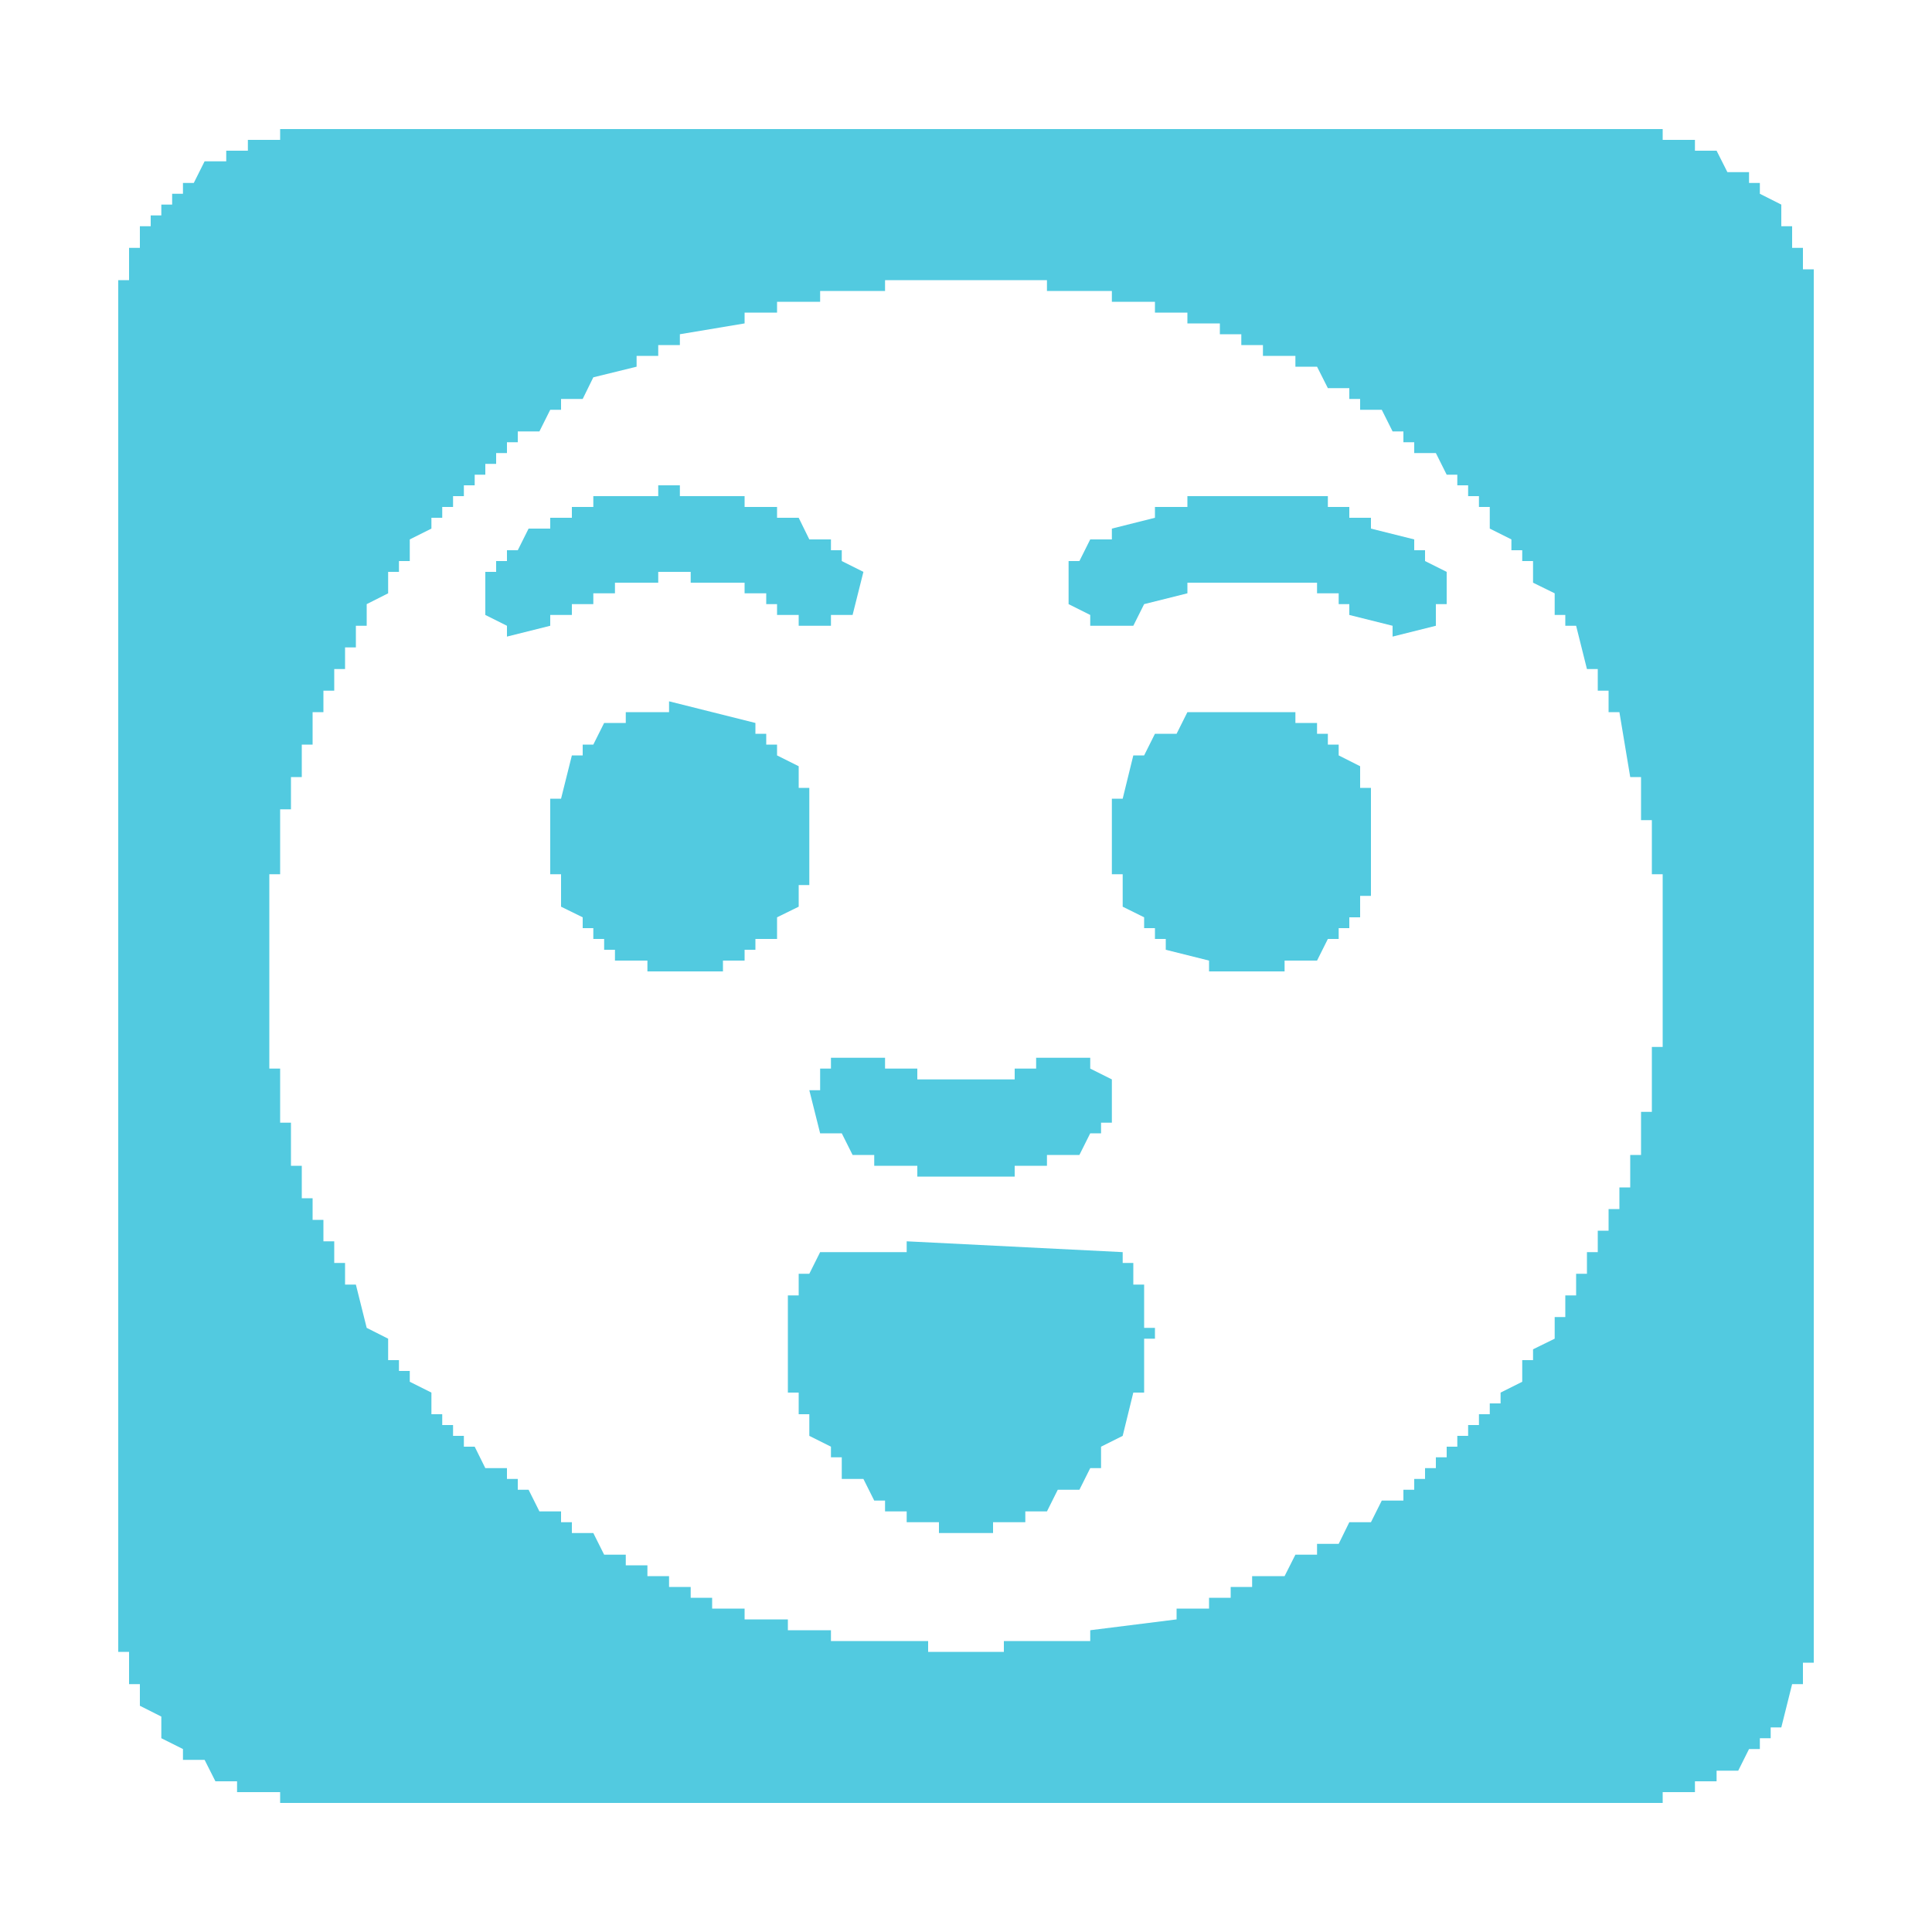
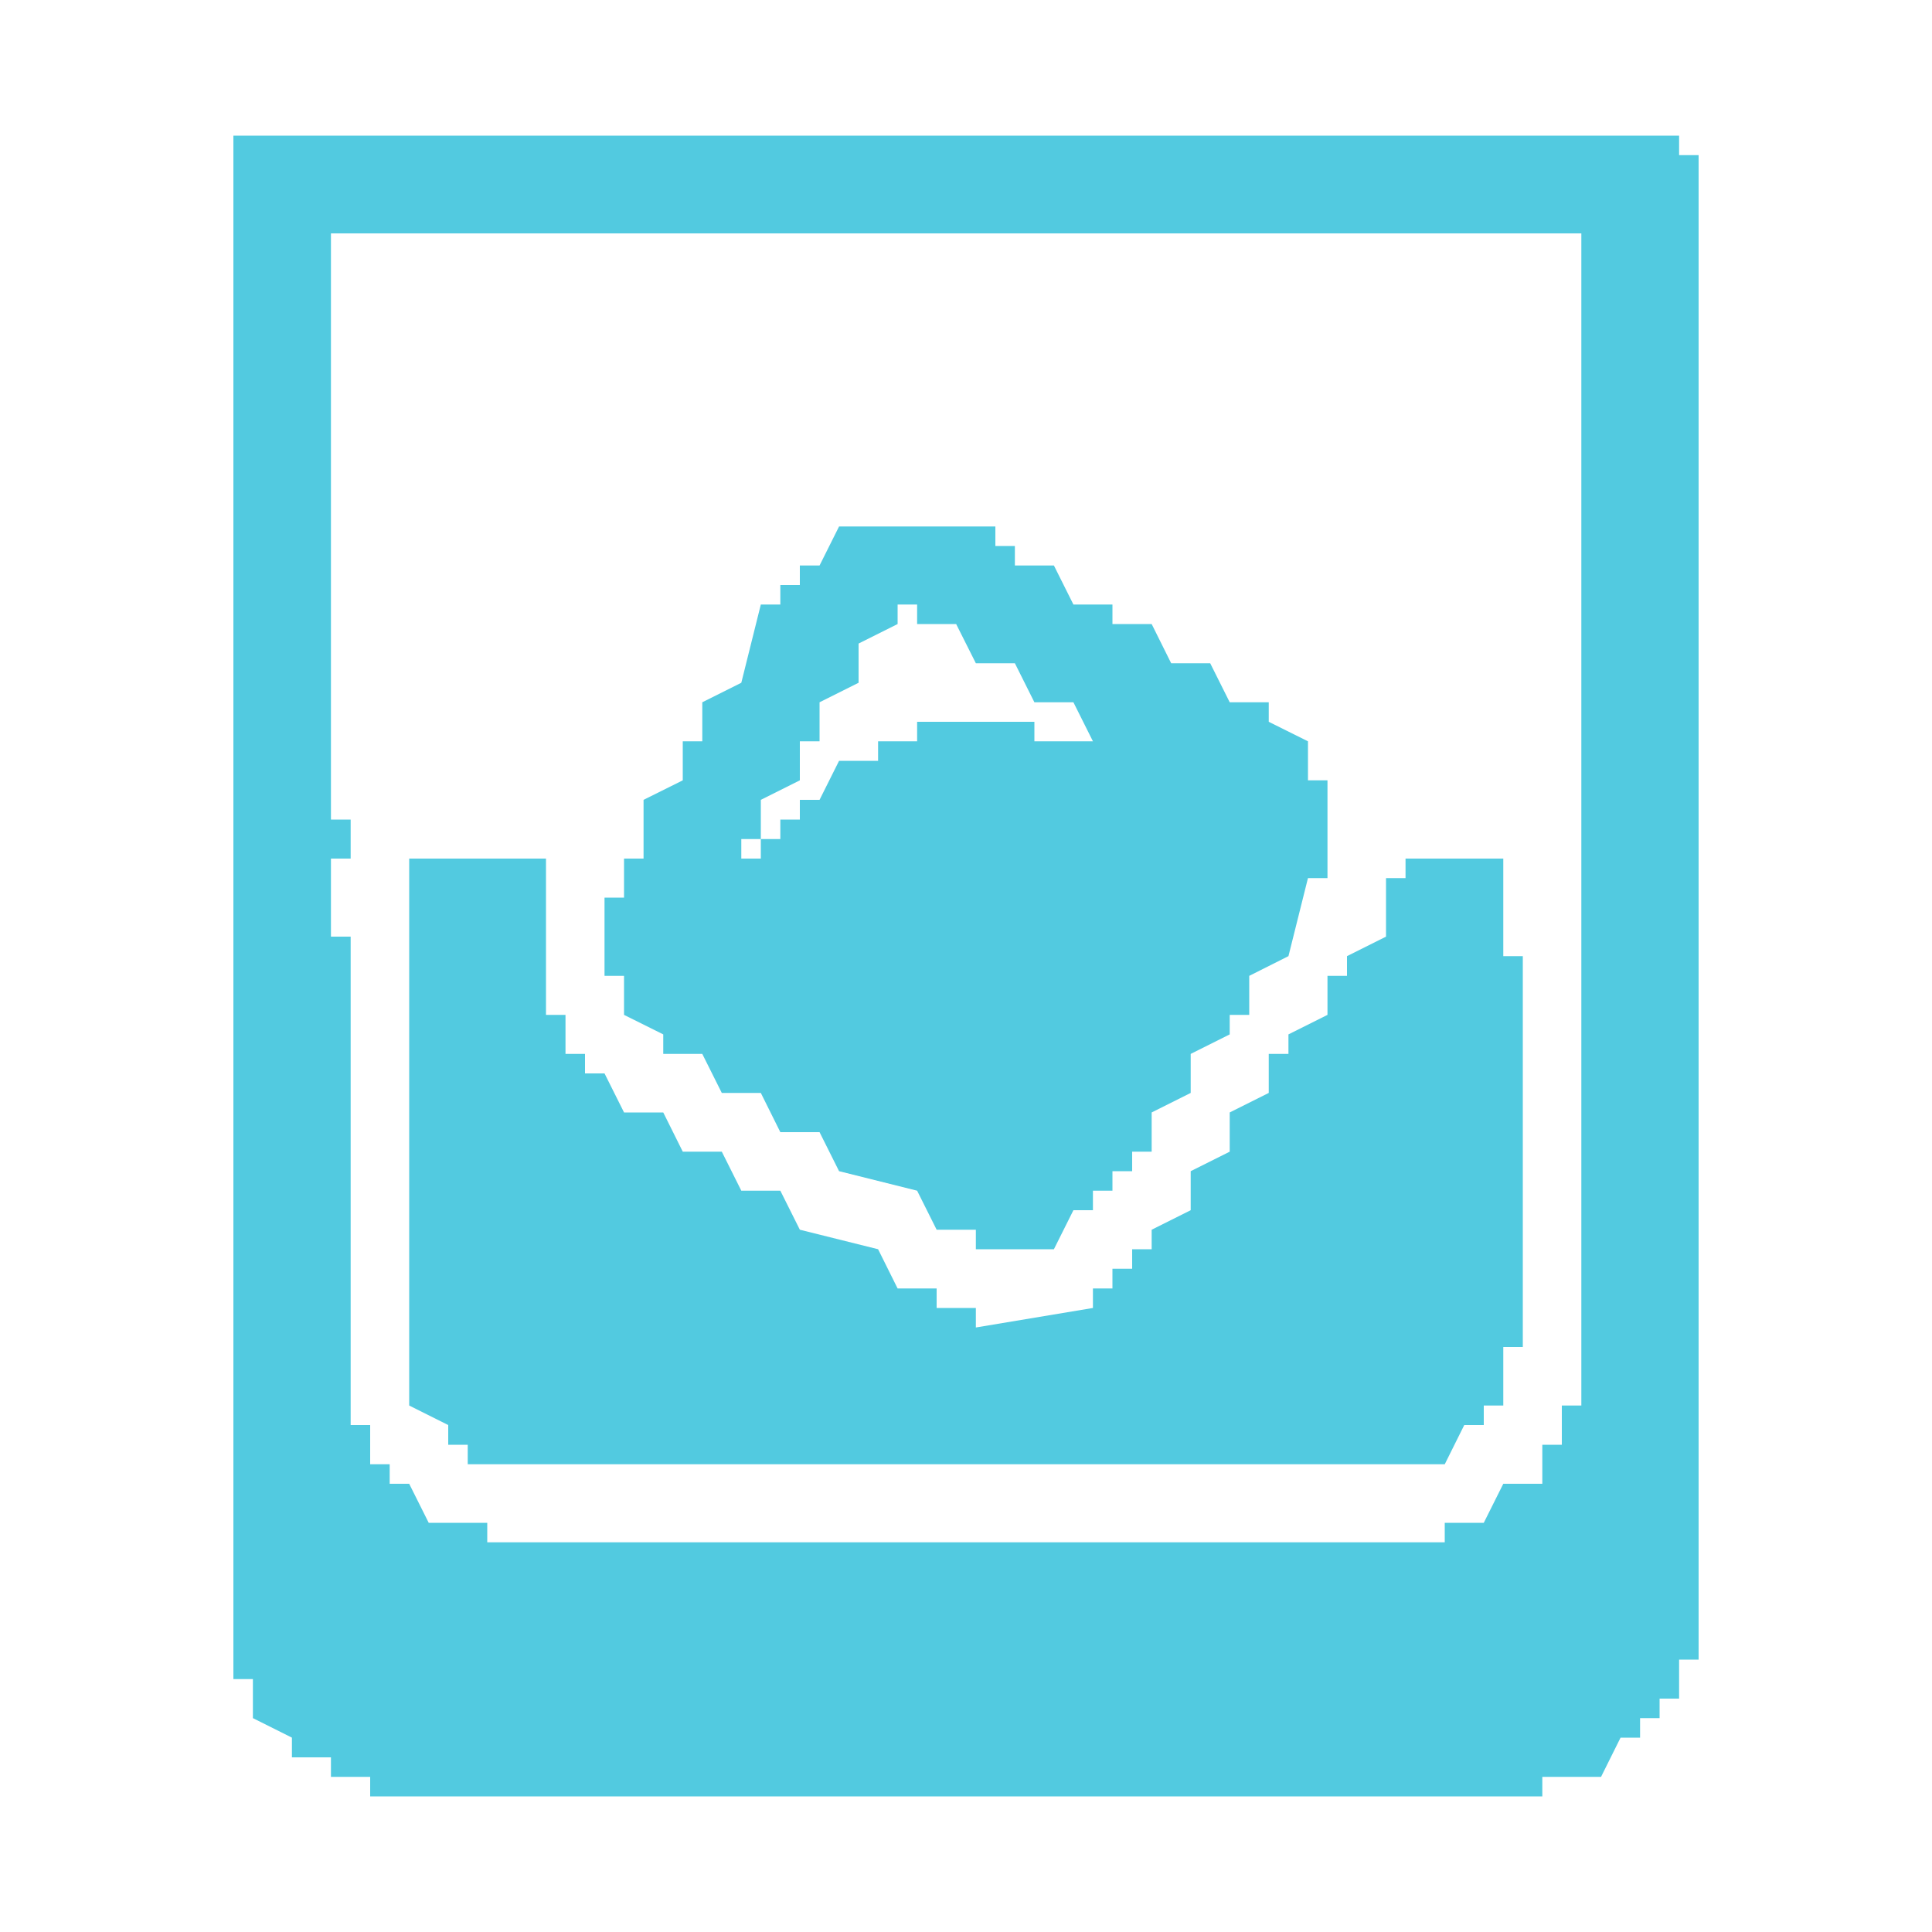
- <svg xmlns="http://www.w3.org/2000/svg" width="100" height="100" viewBox="0 0 100 100" style="color: #52cae0;" data-source="ttttt.png" data-row="2" data-column="2">
-   <path fill="currentColor" fill-rule="evenodd" d="M 14.5 6.68 L 86.06 6.68 L 86.06 7.24 L 87.73 7.24 L 87.73 7.8 L 88.85 7.8 L 89.41 8.91 L 90.53 8.91 L 90.53 9.47 L 91.09 9.47 L 91.09 10.03 L 92.2 10.59 L 92.2 11.71 L 92.76 11.71 L 92.76 12.83 L 93.32 12.83 L 93.32 13.94 L 93.88 13.94 L 93.88 86.06 L 93.32 86.06 L 93.32 87.17 L 92.76 87.17 L 92.2 89.41 L 91.65 89.41 L 91.65 89.97 L 91.09 89.97 L 91.09 90.53 L 90.53 90.53 L 89.97 91.65 L 88.85 91.65 L 88.85 92.2 L 87.73 92.2 L 87.73 92.76 L 86.06 92.76 L 86.06 93.32 L 14.5 93.32 L 14.5 92.76 L 12.27 92.76 L 12.27 92.2 L 11.15 92.2 L 10.59 91.09 L 9.47 91.09 L 9.47 90.53 L 8.35 89.97 L 8.35 88.85 L 7.24 88.29 L 7.24 87.17 L 6.68 87.17 L 6.68 85.5 L 6.12 85.5 L 6.12 14.5 L 6.68 14.5 L 6.68 12.83 L 7.24 12.83 L 7.24 11.71 L 7.8 11.71 L 7.8 11.15 L 8.35 11.15 L 8.35 10.59 L 8.91 10.59 L 8.91 10.03 L 9.47 10.03 L 9.47 9.47 L 10.03 9.47 L 10.59 8.35 L 11.71 8.35 L 11.71 7.8 L 12.83 7.8 L 12.83 7.24 L 14.5 7.24 Z M 34.07 25.12 L 35.19 25.12 L 35.19 25.68 L 38.54 25.68 L 38.54 26.24 L 40.22 26.24 L 40.22 26.8 L 41.34 26.8 L 41.89 27.92 L 43.01 27.92 L 43.01 28.48 L 43.57 28.48 L 43.57 29.04 L 44.69 29.6 L 44.13 31.83 L 43.01 31.83 L 43.01 32.39 L 41.34 32.39 L 41.34 31.83 L 40.22 31.83 L 40.22 31.27 L 39.66 31.27 L 39.66 30.71 L 38.54 30.71 L 38.54 30.16 L 35.75 30.16 L 35.75 29.6 L 34.07 29.6 L 34.07 30.16 L 31.83 30.16 L 31.83 30.71 L 30.71 30.71 L 30.71 31.27 L 29.6 31.27 L 29.6 31.83 L 28.48 31.83 L 28.48 32.39 L 26.24 32.95 L 26.24 32.39 L 25.12 31.83 L 25.12 29.6 L 25.68 29.6 L 25.68 29.04 L 26.24 29.04 L 26.24 28.48 L 26.8 28.48 L 27.36 27.36 L 28.48 27.36 L 28.48 26.8 L 29.6 26.8 L 29.6 26.24 L 30.71 26.24 L 30.71 25.68 L 34.07 25.68 Z M 61.46 25.68 L 68.73 25.68 L 68.73 26.24 L 69.84 26.24 L 69.84 26.8 L 70.96 26.8 L 70.96 27.36 L 73.2 27.92 L 73.2 28.48 L 73.76 28.48 L 73.76 29.04 L 74.88 29.6 L 74.88 31.27 L 74.32 31.27 L 74.32 32.39 L 72.08 32.95 L 72.08 32.39 L 69.84 31.83 L 69.84 31.27 L 69.29 31.27 L 69.29 30.71 L 68.17 30.71 L 68.17 30.16 L 61.46 30.16 L 61.46 30.71 L 59.22 31.27 L 58.66 32.39 L 56.43 32.39 L 56.43 31.83 L 55.31 31.27 L 55.31 29.04 L 55.87 29.04 L 56.43 27.92 L 57.55 27.92 L 57.55 27.36 L 59.78 26.8 L 59.78 26.24 L 61.46 26.24 Z M 34.63 36.3 L 39.1 37.42 L 39.1 37.98 L 39.66 37.98 L 39.66 38.54 L 40.22 38.54 L 40.22 39.1 L 41.34 39.66 L 41.34 40.78 L 41.89 40.78 L 41.89 45.81 L 41.34 45.81 L 41.34 46.93 L 40.22 47.48 L 40.22 48.6 L 39.1 48.6 L 39.1 49.16 L 38.54 49.16 L 38.54 49.72 L 37.42 49.72 L 37.42 50.28 L 33.51 50.28 L 33.51 49.72 L 31.83 49.72 L 31.83 49.16 L 31.27 49.16 L 31.27 48.6 L 30.71 48.6 L 30.71 48.04 L 30.16 48.04 L 30.16 47.48 L 29.04 46.93 L 29.04 45.25 L 28.48 45.25 L 28.48 41.34 L 29.04 41.34 L 29.6 39.1 L 30.16 39.1 L 30.16 38.54 L 30.71 38.54 L 31.27 37.42 L 32.39 37.42 L 32.39 36.86 L 34.63 36.86 Z M 61.46 36.86 L 67.05 36.86 L 67.05 37.42 L 68.17 37.42 L 68.17 37.98 L 68.73 37.98 L 68.73 38.54 L 69.29 38.54 L 69.29 39.1 L 70.4 39.66 L 70.4 40.78 L 70.96 40.78 L 70.96 46.37 L 70.4 46.37 L 70.4 47.48 L 69.84 47.48 L 69.84 48.04 L 69.29 48.04 L 69.29 48.6 L 68.73 48.6 L 68.17 49.72 L 66.49 49.72 L 66.49 50.28 L 62.58 50.28 L 62.58 49.72 L 60.34 49.16 L 60.34 48.6 L 59.78 48.6 L 59.78 48.04 L 59.22 48.04 L 59.22 47.48 L 58.11 46.93 L 58.11 45.25 L 57.55 45.25 L 57.55 41.34 L 58.11 41.34 L 58.66 39.1 L 59.22 39.1 L 59.78 37.98 L 60.9 37.98 Z M 85.5 54.19 L 86.06 54.19 L 86.06 45.25 L 85.5 45.25 L 85.5 42.45 L 84.94 42.45 L 84.94 40.22 L 84.38 40.22 L 83.82 36.86 L 83.26 36.86 L 83.26 35.75 L 82.7 35.75 L 82.7 34.63 L 82.14 34.63 L 81.58 32.39 L 81.02 32.39 L 81.02 31.83 L 80.47 31.83 L 80.47 30.71 L 79.35 30.16 L 79.35 29.04 L 78.79 29.04 L 78.79 28.48 L 78.23 28.48 L 78.23 27.92 L 77.11 27.36 L 77.11 26.24 L 76.55 26.24 L 76.55 25.68 L 75.99 25.68 L 75.99 25.12 L 75.43 25.12 L 75.43 24.57 L 74.88 24.57 L 74.32 23.45 L 73.2 23.45 L 73.2 22.89 L 72.64 22.89 L 72.64 22.33 L 72.08 22.33 L 71.52 21.21 L 70.4 21.21 L 70.4 20.65 L 69.84 20.65 L 69.84 20.09 L 68.73 20.09 L 68.17 18.98 L 67.05 18.98 L 67.05 18.42 L 65.37 18.42 L 65.37 17.86 L 64.25 17.86 L 64.25 17.3 L 63.14 17.3 L 63.14 16.74 L 61.46 16.74 L 61.46 16.18 L 59.78 16.18 L 59.78 15.62 L 57.55 15.62 L 57.55 15.06 L 54.19 15.06 L 54.19 14.5 L 45.81 14.5 L 45.81 15.06 L 42.45 15.06 L 42.45 15.62 L 40.22 15.62 L 40.22 16.18 L 38.54 16.18 L 38.54 16.74 L 35.19 17.3 L 35.19 17.86 L 34.07 17.86 L 34.07 18.42 L 32.95 18.42 L 32.95 18.98 L 30.71 19.53 L 30.16 20.65 L 29.04 20.65 L 29.04 21.21 L 28.48 21.21 L 27.92 22.33 L 26.8 22.33 L 26.8 22.89 L 26.24 22.89 L 26.24 23.45 L 25.68 23.45 L 25.68 24.01 L 25.12 24.01 L 25.12 24.57 L 24.57 24.57 L 24.57 25.12 L 24.01 25.12 L 24.01 25.68 L 23.45 25.68 L 23.45 26.24 L 22.89 26.24 L 22.89 26.8 L 22.33 26.8 L 22.33 27.36 L 21.21 27.92 L 21.21 29.04 L 20.65 29.04 L 20.65 29.6 L 20.09 29.6 L 20.09 30.71 L 18.98 31.27 L 18.98 32.39 L 18.42 32.39 L 18.42 33.51 L 17.86 33.51 L 17.86 34.63 L 17.3 34.63 L 17.3 35.75 L 16.74 35.75 L 16.74 36.86 L 16.18 36.86 L 16.18 38.54 L 15.62 38.54 L 15.62 40.22 L 15.06 40.22 L 15.06 41.89 L 14.5 41.89 L 14.5 45.25 L 13.94 45.25 L 13.94 55.31 L 14.5 55.31 L 14.5 58.11 L 15.06 58.11 L 15.06 60.34 L 15.62 60.34 L 15.62 62.02 L 16.18 62.02 L 16.18 63.14 L 16.74 63.14 L 16.74 64.25 L 17.3 64.25 L 17.3 65.37 L 17.86 65.37 L 17.86 66.49 L 18.42 66.49 L 18.98 68.73 L 20.09 69.29 L 20.09 70.4 L 20.65 70.4 L 20.65 70.96 L 21.21 70.96 L 21.21 71.52 L 22.33 72.08 L 22.33 73.2 L 22.89 73.2 L 22.89 73.76 L 23.45 73.76 L 23.45 74.32 L 24.01 74.32 L 24.01 74.88 L 24.57 74.88 L 25.12 75.99 L 26.24 75.99 L 26.24 76.55 L 26.8 76.55 L 26.8 77.11 L 27.36 77.11 L 27.92 78.23 L 29.04 78.23 L 29.04 78.79 L 29.6 78.79 L 29.6 79.35 L 30.71 79.35 L 31.27 80.47 L 32.39 80.47 L 32.39 81.02 L 33.51 81.02 L 33.51 81.58 L 34.63 81.58 L 34.63 82.14 L 35.75 82.14 L 35.75 82.7 L 36.86 82.7 L 36.86 83.26 L 38.54 83.26 L 38.54 83.82 L 40.78 83.82 L 40.78 84.38 L 43.01 84.38 L 43.01 84.94 L 48.04 84.94 L 48.04 85.5 L 51.96 85.5 L 51.96 84.94 L 56.43 84.94 L 56.43 84.38 L 60.9 83.82 L 60.9 83.26 L 62.58 83.26 L 62.58 82.7 L 63.7 82.7 L 63.7 82.14 L 64.81 82.14 L 64.81 81.58 L 66.49 81.58 L 67.05 80.47 L 68.17 80.47 L 68.17 79.91 L 69.29 79.91 L 69.84 78.79 L 70.96 78.79 L 71.52 77.67 L 72.64 77.67 L 72.64 77.11 L 73.2 77.11 L 73.2 76.55 L 73.76 76.55 L 73.76 75.99 L 74.32 75.99 L 74.32 75.43 L 74.88 75.43 L 74.88 74.88 L 75.43 74.88 L 75.43 74.32 L 75.99 74.32 L 75.99 73.76 L 76.55 73.76 L 76.55 73.2 L 77.11 73.2 L 77.11 72.64 L 77.67 72.64 L 77.67 72.08 L 78.79 71.52 L 78.79 70.4 L 79.35 70.4 L 79.35 69.84 L 80.47 69.29 L 80.47 68.17 L 81.02 68.17 L 81.02 67.05 L 81.58 67.05 L 81.58 65.93 L 82.14 65.93 L 82.14 64.81 L 82.7 64.81 L 82.7 63.7 L 83.26 63.7 L 83.26 62.58 L 83.82 62.58 L 83.82 61.46 L 84.38 61.46 L 84.38 59.78 L 84.94 59.78 L 84.94 57.55 L 85.5 57.55 Z M 43.01 54.75 L 45.81 54.75 L 45.81 55.31 L 47.48 55.31 L 47.48 55.87 L 52.52 55.87 L 52.52 55.31 L 53.63 55.31 L 53.63 54.75 L 56.43 54.75 L 56.43 55.31 L 57.55 55.87 L 57.55 58.11 L 56.99 58.11 L 56.99 58.66 L 56.43 58.66 L 55.87 59.78 L 54.19 59.78 L 54.19 60.34 L 52.52 60.34 L 52.52 60.9 L 47.48 60.9 L 47.48 60.34 L 45.25 60.34 L 45.25 59.78 L 44.13 59.78 L 43.57 58.66 L 42.45 58.66 L 41.89 56.43 L 42.45 56.43 L 42.45 55.31 L 43.01 55.31 Z M 46.93 64.25 L 58.11 64.81 L 58.11 65.37 L 58.66 65.37 L 58.66 66.49 L 59.22 66.49 L 59.22 68.73 L 59.78 68.73 L 59.78 69.29 L 59.22 69.29 L 59.22 72.08 L 58.66 72.08 L 58.11 74.32 L 56.99 74.88 L 56.99 75.99 L 56.43 75.99 L 55.87 77.11 L 54.75 77.11 L 54.19 78.23 L 53.07 78.23 L 53.07 78.79 L 51.4 78.79 L 51.4 79.35 L 48.6 79.35 L 48.6 78.79 L 46.93 78.79 L 46.93 78.23 L 45.81 78.23 L 45.81 77.67 L 45.25 77.67 L 44.69 76.55 L 43.57 76.55 L 43.57 75.43 L 43.01 75.43 L 43.01 74.88 L 41.89 74.32 L 41.89 73.2 L 41.34 73.2 L 41.34 72.08 L 40.78 72.08 L 40.78 67.05 L 41.34 67.05 L 41.34 65.93 L 41.89 65.93 L 42.45 64.81 L 46.93 64.81 Z" />
+ <svg xmlns="http://www.w3.org/2000/svg" width="100" height="100" viewBox="0 0 100 100" style="color: #52cae0;" data-source="sheet-13" data-row="4" data-column="2">
+   <path fill="currentColor" fill-rule="evenodd" d="M 12.08 7.02 L 86.91 7.02 L 86.91 8.03 L 87.92 8.03 L 87.92 85.9 L 86.91 85.9 L 86.91 87.92 L 85.9 87.92 L 85.9 88.93 L 84.89 88.93 L 84.89 89.94 L 83.88 89.94 L 82.87 91.97 L 79.83 91.97 L 79.83 92.98 L 19.16 92.98 L 19.16 91.97 L 17.13 91.97 L 17.13 90.96 L 15.11 90.96 L 15.11 89.94 L 13.09 88.93 L 13.09 86.91 L 12.08 86.91 Z M 43.43 27.25 L 51.52 27.25 L 51.52 28.26 L 52.53 28.26 L 52.53 29.27 L 54.55 29.27 L 55.56 31.29 L 57.58 31.29 L 57.58 32.3 L 59.61 32.3 L 60.62 34.33 L 62.64 34.33 L 63.65 36.35 L 65.67 36.35 L 65.67 37.36 L 67.7 38.37 L 67.7 40.39 L 68.71 40.39 L 68.71 45.45 L 67.7 45.45 L 66.69 49.49 L 64.66 50.51 L 64.66 52.53 L 63.65 52.53 L 63.65 53.54 L 61.63 54.55 L 61.63 56.57 L 59.61 57.58 L 59.61 59.61 L 58.6 59.61 L 58.6 60.62 L 57.58 60.62 L 57.58 61.63 L 56.57 61.63 L 56.57 62.64 L 55.56 62.64 L 54.55 64.66 L 50.51 64.66 L 50.51 63.65 L 48.48 63.65 L 47.47 61.63 L 43.43 60.62 L 42.42 58.6 L 40.39 58.6 L 39.38 56.57 L 37.36 56.57 L 36.35 54.55 L 34.33 54.55 L 34.33 53.54 L 32.3 52.53 L 32.3 50.51 L 31.29 50.51 L 31.29 46.46 L 32.3 46.46 L 32.3 44.44 L 33.31 44.44 L 33.31 41.4 L 35.34 40.39 L 35.34 38.37 L 36.35 38.37 L 36.35 36.35 L 38.37 35.34 L 39.38 31.29 L 40.39 31.29 L 40.39 30.28 L 41.4 30.28 L 41.4 29.27 L 42.42 29.27 Z M 47.47 37.36 L 53.54 37.36 L 53.54 38.37 L 56.57 38.37 L 55.56 36.35 L 53.54 36.35 L 52.53 34.33 L 50.51 34.33 L 49.49 32.3 L 47.47 32.3 L 47.47 31.29 L 46.46 31.29 L 46.46 32.3 L 44.44 33.31 L 44.44 35.34 L 42.42 36.35 L 42.42 38.37 L 41.4 38.37 L 41.4 40.39 L 39.38 41.4 L 39.38 43.43 L 38.37 43.43 L 38.37 44.44 L 39.38 44.44 L 39.38 43.43 L 40.39 43.43 L 40.39 42.42 L 41.4 42.42 L 41.4 41.4 L 42.42 41.4 L 43.43 39.38 L 45.45 39.38 L 45.45 38.37 L 47.47 38.37 Z M 17.13 42.42 L 18.15 42.42 L 18.15 44.44 L 17.13 44.44 L 17.13 48.48 L 18.15 48.48 L 18.15 73.76 L 19.16 73.76 L 19.16 75.79 L 20.17 75.79 L 20.17 76.8 L 21.18 76.8 L 22.19 78.82 L 25.22 78.82 L 25.22 79.83 L 74.78 79.83 L 74.78 78.82 L 76.8 78.82 L 77.81 76.8 L 79.83 76.8 L 79.83 74.78 L 80.84 74.78 L 80.84 72.75 L 81.85 72.75 L 81.85 12.08 L 17.13 12.08 Z M 21.18 44.44 L 28.26 44.44 L 28.26 52.53 L 29.27 52.53 L 29.27 54.55 L 30.28 54.55 L 30.28 55.56 L 31.29 55.56 L 32.3 57.58 L 34.33 57.58 L 35.34 59.61 L 37.36 59.61 L 38.37 61.63 L 40.39 61.63 L 41.4 63.65 L 45.45 64.66 L 46.46 66.69 L 48.48 66.69 L 48.48 67.7 L 50.51 67.7 L 50.51 68.71 L 56.57 67.7 L 56.57 66.69 L 57.58 66.69 L 57.58 65.67 L 58.6 65.67 L 58.6 64.66 L 59.61 64.66 L 59.61 63.65 L 61.63 62.64 L 61.63 60.62 L 63.65 59.61 L 63.65 57.58 L 65.67 56.57 L 65.67 54.55 L 66.69 54.55 L 66.69 53.54 L 68.71 52.53 L 68.71 50.51 L 69.72 50.51 L 69.72 49.49 L 71.74 48.48 L 71.74 45.45 L 72.75 45.45 L 72.75 44.44 L 77.81 44.44 L 77.81 49.49 L 78.82 49.49 L 78.82 69.72 L 77.81 69.72 L 77.81 72.75 L 76.8 72.75 L 76.8 73.76 L 75.79 73.76 L 74.78 75.79 L 24.21 75.79 L 24.21 74.78 L 23.2 74.78 L 23.2 73.76 L 21.18 72.75 Z" />
</svg>
